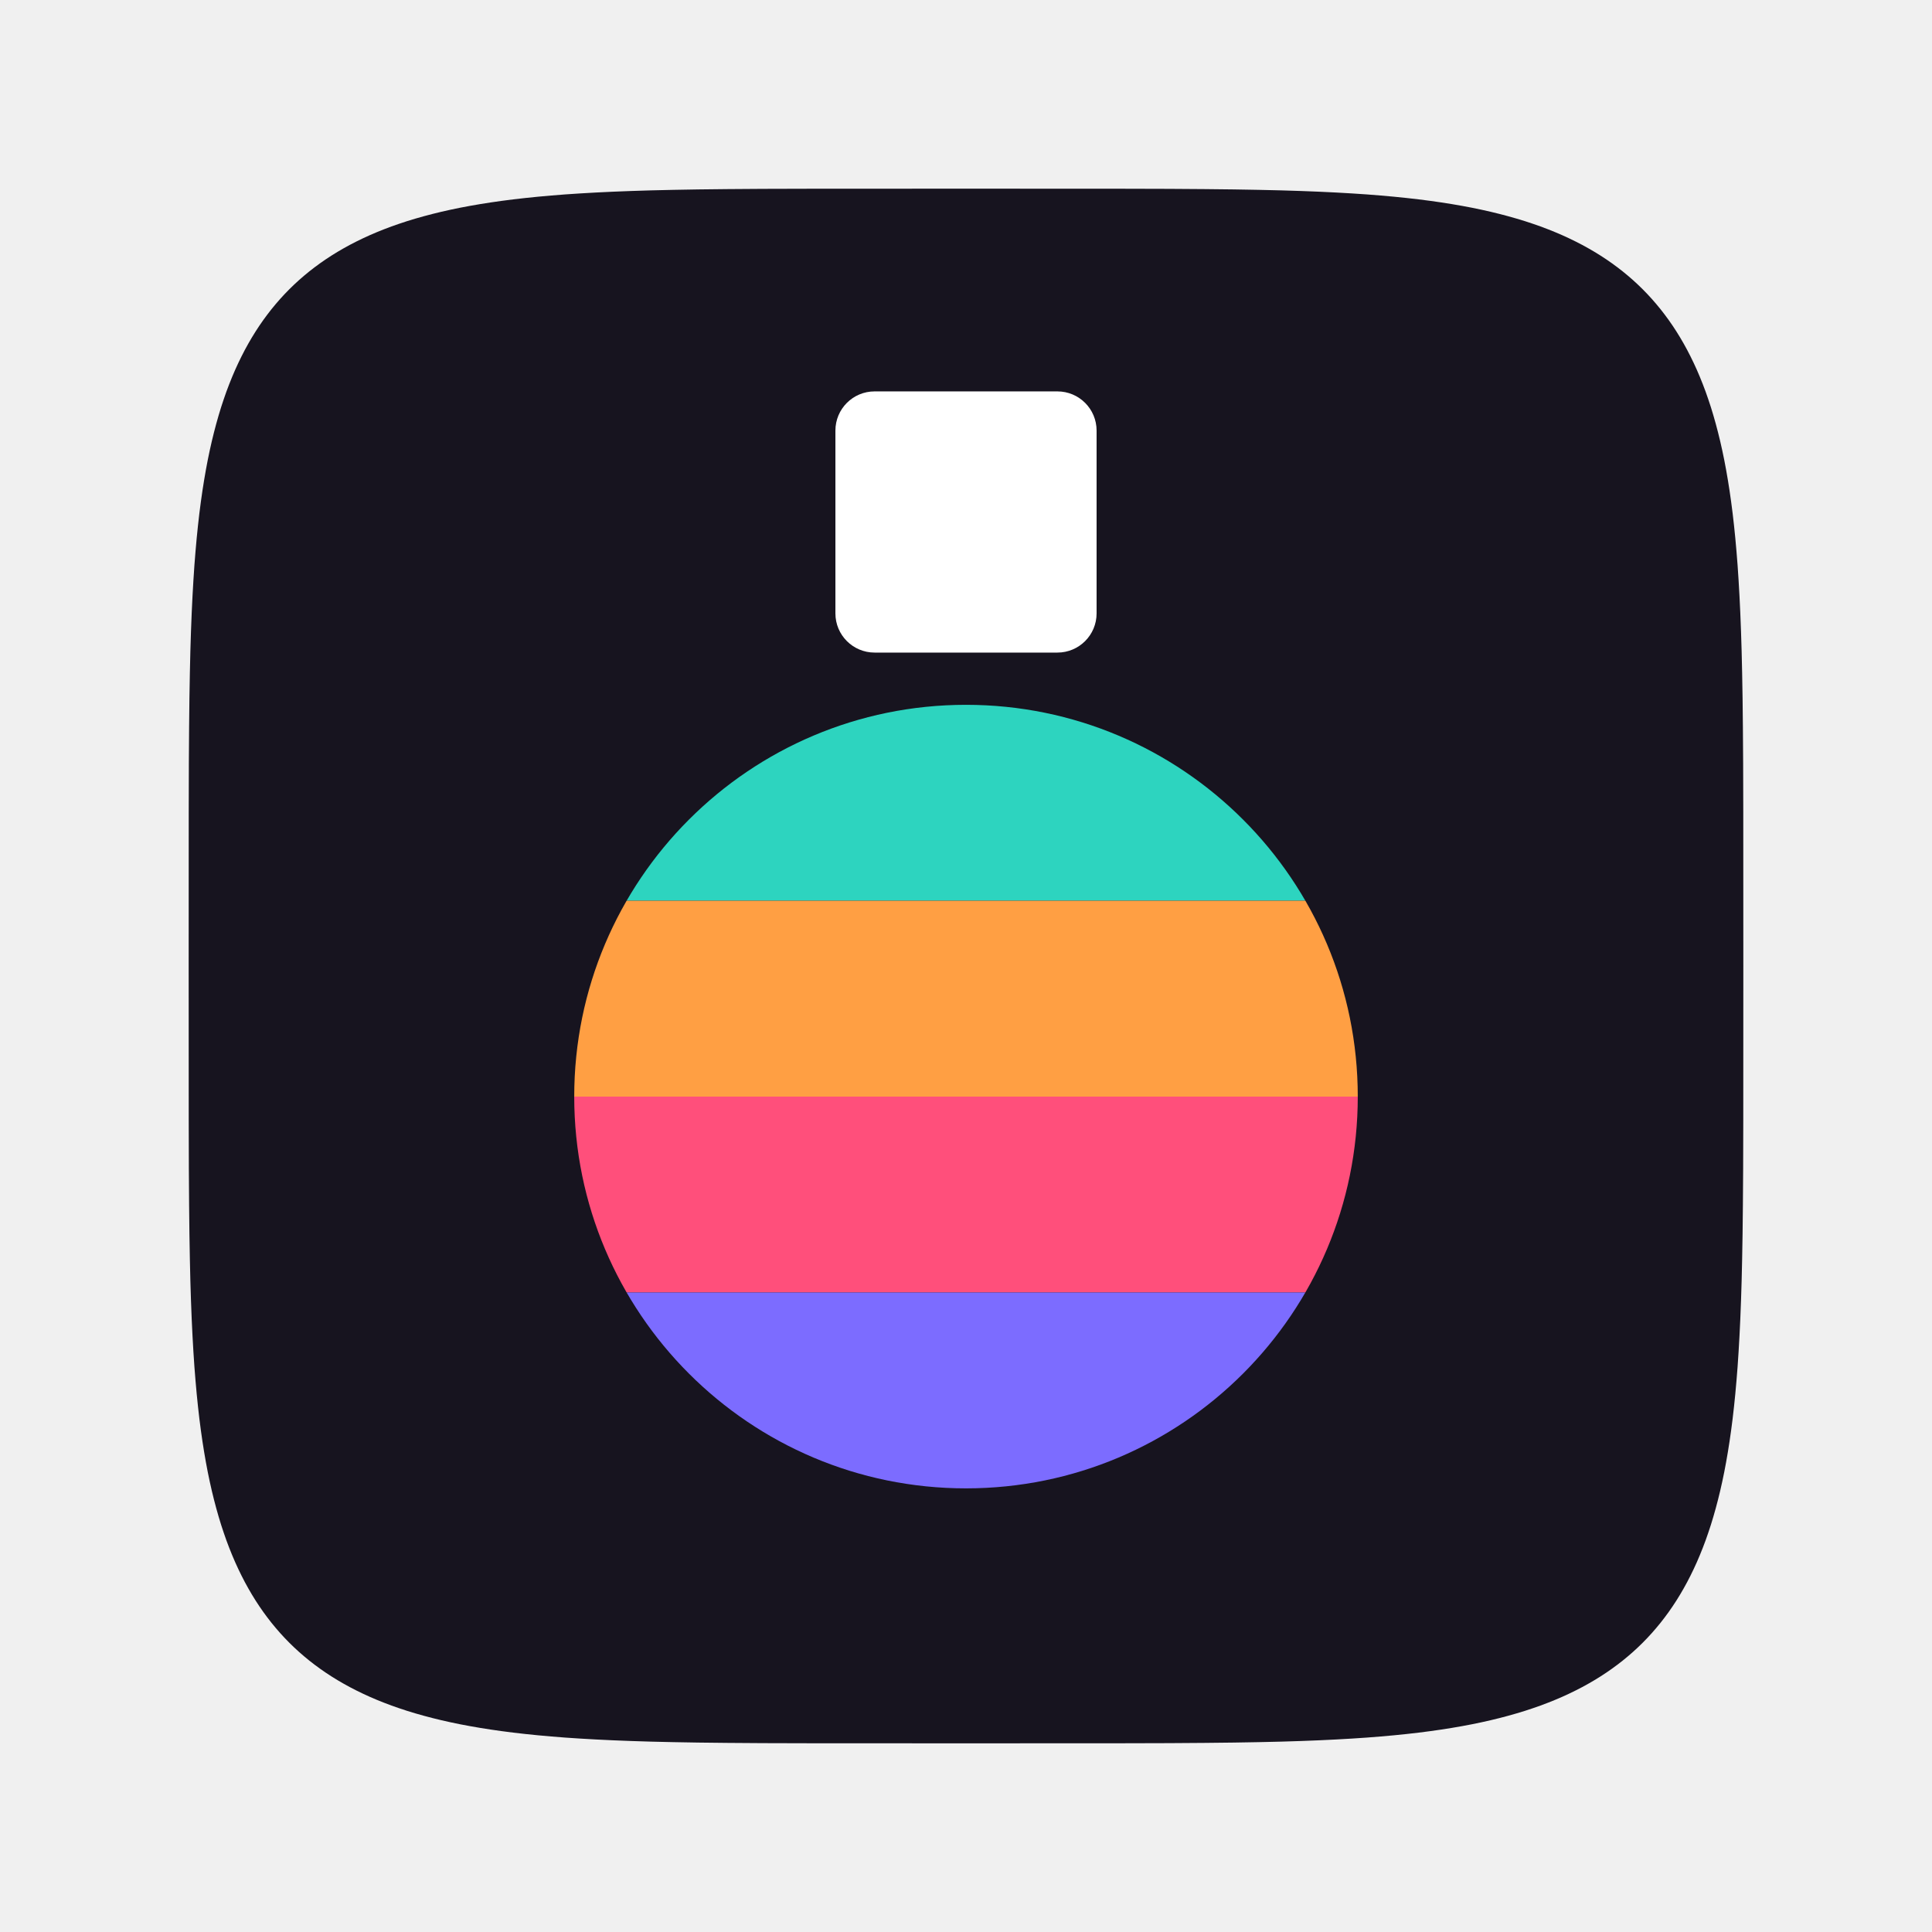
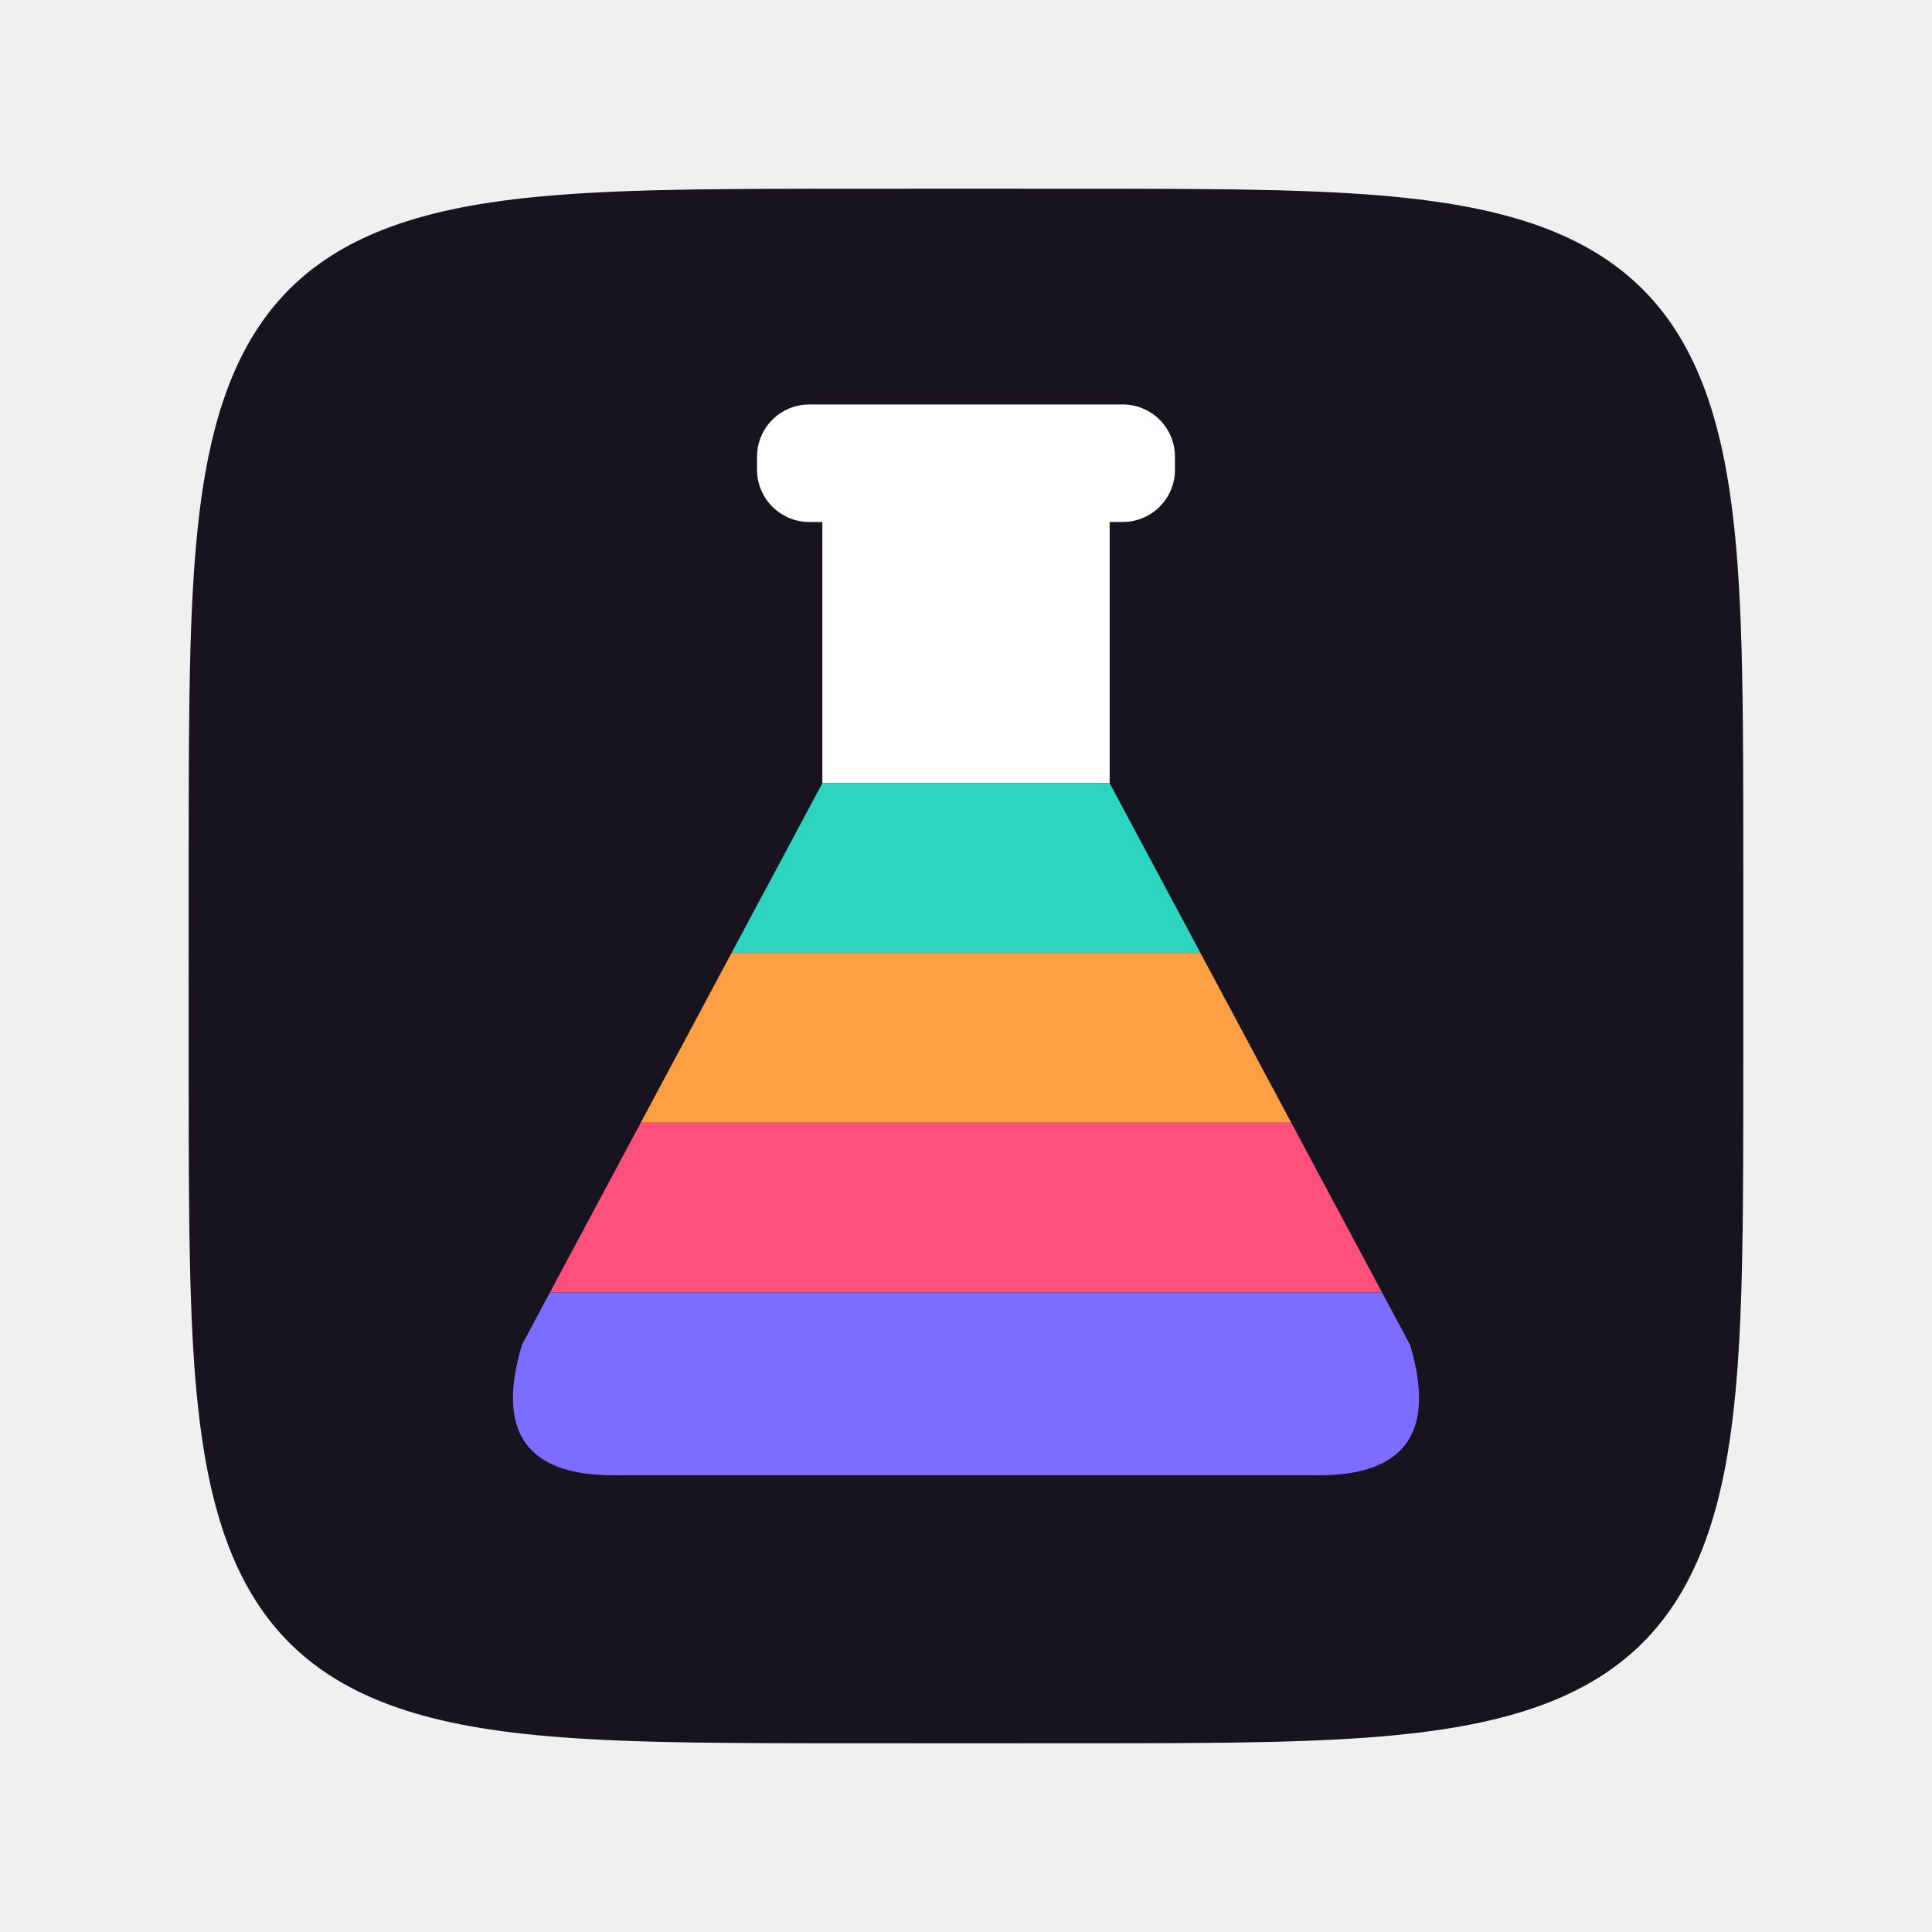
<svg xmlns="http://www.w3.org/2000/svg" viewBox="0 0 1024 1024" role="img">
  <defs />
  <path d="M924.00 512.00 L923.97 593.59 L923.90 619.65 L923.77 638.60 L923.60 654.01 L923.37 667.24 L923.10 678.95 L922.77 689.52 L922.39 699.21 L921.96 708.17 L921.48 716.53 L920.96 724.39 L920.37 731.81 L919.74 738.85 L919.06 745.54 L918.33 751.94 L917.54 758.06 L916.70 763.93 L915.81 769.57 L914.87 775.00 L913.88 780.24 L912.83 785.29 L911.73 790.18 L910.57 794.91 L909.36 799.49 L908.10 803.93 L906.79 808.23 L905.41 812.41 L903.99 816.47 L902.50 820.41 L900.96 824.24 L899.37 827.96 L897.71 831.58 L896.00 835.10 L894.23 838.53 L892.40 841.86 L890.51 845.11 L888.56 848.27 L886.55 851.34 L884.48 854.33 L882.34 857.24 L880.14 860.08 L877.87 862.83 L875.54 865.52 L873.14 868.13 L870.67 870.67 L868.13 873.14 L865.52 875.54 L862.83 877.87 L860.08 880.14 L857.24 882.34 L854.33 884.48 L851.34 886.55 L848.27 888.56 L845.11 890.51 L841.86 892.40 L838.53 894.23 L835.10 896.00 L831.58 897.71 L827.96 899.37 L824.24 900.96 L820.41 902.50 L816.47 903.99 L812.41 905.41 L808.23 906.79 L803.93 908.10 L799.49 909.36 L794.91 910.57 L790.18 911.73 L785.29 912.83 L780.24 913.88 L775.00 914.87 L769.57 915.81 L763.93 916.70 L758.06 917.54 L751.94 918.33 L745.54 919.06 L738.85 919.74 L731.81 920.37 L724.39 920.96 L716.53 921.48 L708.17 921.96 L699.21 922.39 L689.52 922.77 L678.95 923.10 L667.24 923.37 L654.01 923.60 L638.60 923.77 L619.65 923.90 L593.59 923.97 L512.00 924.00 L430.41 923.97 L404.35 923.90 L385.40 923.77 L369.99 923.60 L356.76 923.37 L345.05 923.10 L334.48 922.77 L324.79 922.39 L315.83 921.96 L307.47 921.48 L299.61 920.96 L292.19 920.37 L285.15 919.74 L278.46 919.06 L272.06 918.33 L265.94 917.54 L260.07 916.70 L254.43 915.81 L249.00 914.87 L243.76 913.88 L238.71 912.83 L233.82 911.73 L229.09 910.57 L224.51 909.36 L220.07 908.10 L215.77 906.79 L211.59 905.41 L207.53 903.99 L203.59 902.50 L199.76 900.96 L196.04 899.37 L192.42 897.71 L188.90 896.00 L185.47 894.23 L182.14 892.40 L178.89 890.51 L175.73 888.56 L172.66 886.55 L169.67 884.48 L166.76 882.34 L163.92 880.14 L161.17 877.87 L158.48 875.54 L155.87 873.14 L153.33 870.67 L150.86 868.13 L148.46 865.52 L146.13 862.83 L143.86 860.08 L141.66 857.24 L139.52 854.33 L137.45 851.34 L135.44 848.27 L133.49 845.11 L131.60 841.86 L129.77 838.53 L128.00 835.10 L126.29 831.58 L124.63 827.96 L123.04 824.24 L121.50 820.41 L120.01 816.47 L118.59 812.41 L117.21 808.23 L115.90 803.93 L114.64 799.49 L113.43 794.91 L112.27 790.18 L111.17 785.29 L110.12 780.24 L109.13 775.00 L108.19 769.57 L107.30 763.93 L106.46 758.06 L105.67 751.94 L104.94 745.54 L104.26 738.85 L103.63 731.81 L103.04 724.39 L102.52 716.53 L102.04 708.17 L101.61 699.21 L101.23 689.52 L100.90 678.95 L100.63 667.24 L100.40 654.01 L100.23 638.60 L100.10 619.65 L100.03 593.59 L100.00 512.00 L100.03 430.41 L100.10 404.35 L100.23 385.40 L100.40 369.99 L100.63 356.76 L100.90 345.05 L101.23 334.48 L101.61 324.79 L102.04 315.83 L102.52 307.47 L103.04 299.61 L103.63 292.19 L104.26 285.15 L104.94 278.46 L105.67 272.06 L106.46 265.94 L107.30 260.07 L108.19 254.43 L109.13 249.00 L110.12 243.76 L111.17 238.71 L112.27 233.82 L113.43 229.09 L114.64 224.51 L115.90 220.07 L117.21 215.77 L118.59 211.59 L120.01 207.53 L121.50 203.59 L123.04 199.76 L124.63 196.04 L126.29 192.42 L128.00 188.90 L129.77 185.47 L131.60 182.14 L133.49 178.89 L135.44 175.73 L137.45 172.66 L139.52 169.67 L141.66 166.76 L143.86 163.92 L146.13 161.17 L148.46 158.48 L150.86 155.87 L153.33 153.33 L155.87 150.86 L158.48 148.46 L161.17 146.13 L163.92 143.86 L166.76 141.66 L169.67 139.52 L172.66 137.45 L175.73 135.44 L178.89 133.49 L182.14 131.60 L185.47 129.77 L188.90 128.00 L192.42 126.29 L196.04 124.63 L199.76 123.04 L203.59 121.50 L207.53 120.01 L211.59 118.59 L215.77 117.21 L220.07 115.90 L224.51 114.64 L229.09 113.43 L233.82 112.27 L238.71 111.17 L243.76 110.12 L249.00 109.13 L254.43 108.19 L260.07 107.30 L265.94 106.46 L272.06 105.67 L278.46 104.94 L285.15 104.26 L292.19 103.63 L299.61 103.04 L307.47 102.52 L315.83 102.04 L324.79 101.61 L334.48 101.23 L345.05 100.90 L356.76 100.63 L369.99 100.40 L385.40 100.23 L404.35 100.10 L430.41 100.03 L512.00 100.00 L593.59 100.03 L619.65 100.10 L638.60 100.23 L654.01 100.40 L667.24 100.63 L678.95 100.90 L689.52 101.23 L699.21 101.61 L708.17 102.04 L716.53 102.52 L724.39 103.04 L731.81 103.63 L738.85 104.26 L745.54 104.94 L751.94 105.67 L758.06 106.46 L763.93 107.30 L769.57 108.19 L775.00 109.13 L780.24 110.12 L785.29 111.17 L790.18 112.27 L794.91 113.43 L799.49 114.64 L803.93 115.90 L808.23 117.21 L812.41 118.59 L816.47 120.01 L820.41 121.50 L824.24 123.04 L827.96 124.63 L831.58 126.29 L835.10 128.00 L838.53 129.77 L841.86 131.60 L845.11 133.49 L848.27 135.44 L851.34 137.45 L854.33 139.52 L857.24 141.66 L860.08 143.86 L862.83 146.13 L865.52 148.46 L868.13 150.86 L870.67 153.33 L873.14 155.87 L875.54 158.48 L877.87 161.17 L880.14 163.92 L882.34 166.76 L884.48 169.67 L886.55 172.66 L888.56 175.73 L890.51 178.89 L892.40 182.14 L894.23 185.47 L896.00 188.90 L897.71 192.42 L899.37 196.04 L900.96 199.76 L902.50 203.59 L903.99 207.53 L905.41 211.59 L906.79 215.77 L908.10 220.07 L909.36 224.51 L910.57 229.09 L911.73 233.82 L912.83 238.71 L913.88 243.76 L914.87 249.00 L915.81 254.43 L916.70 260.07 L917.54 265.94 L918.33 272.06 L919.06 278.46 L919.74 285.15 L920.37 292.19 L920.96 299.61 L921.48 307.47 L921.96 315.83 L922.39 324.79 L922.77 334.48 L923.10 345.05 L923.37 356.76 L923.60 369.99 L923.77 385.40 L923.90 404.35 L923.97 430.41 Z" fill="#17141F" />
  <g transform="translate(165.92 165.92) scale(6.9216)">
    <defs>
      <clipPath id="ai">
-         <circle cx="50" cy="60" r="30" />
+         <path d="M39 13 H61 V36 L84 79 Q87 89 77 89 H23 Q13 89 16 79 L39 36 Z" />
      </clipPath>
    </defs>
-     <rect x="40" y="6" width="20" height="20" rx="3" fill="#FFFFFF" />
    <g clip-path="url(#ai)">
-       <rect x="18" y="30" width="64" height="15" fill="#2DD4BF" />
-       <rect x="18" y="45" width="64" height="15" fill="#FF9F43" />
-       <rect x="18" y="60" width="64" height="15" fill="#FF4F7B" />
-       <rect x="18" y="75" width="64" height="15" fill="#7C6CFF" />
+       <rect x="10" y="0" width="80" height="36" fill="#FFFFFF" />
+       <rect x="10" y="36" width="80" height="13" fill="#2DD4BF" />
+       <rect x="10" y="49" width="80" height="13" fill="#FF9F43" />
+       <rect x="10" y="62" width="80" height="13" fill="#FF4F7B" />
+       <rect x="10" y="75" width="80" height="17" fill="#7C6CFF" />
    </g>
+     <rect x="34" y="7" width="32" height="9" rx="4" fill="#FFFFFF" />
  </g>
</svg>
